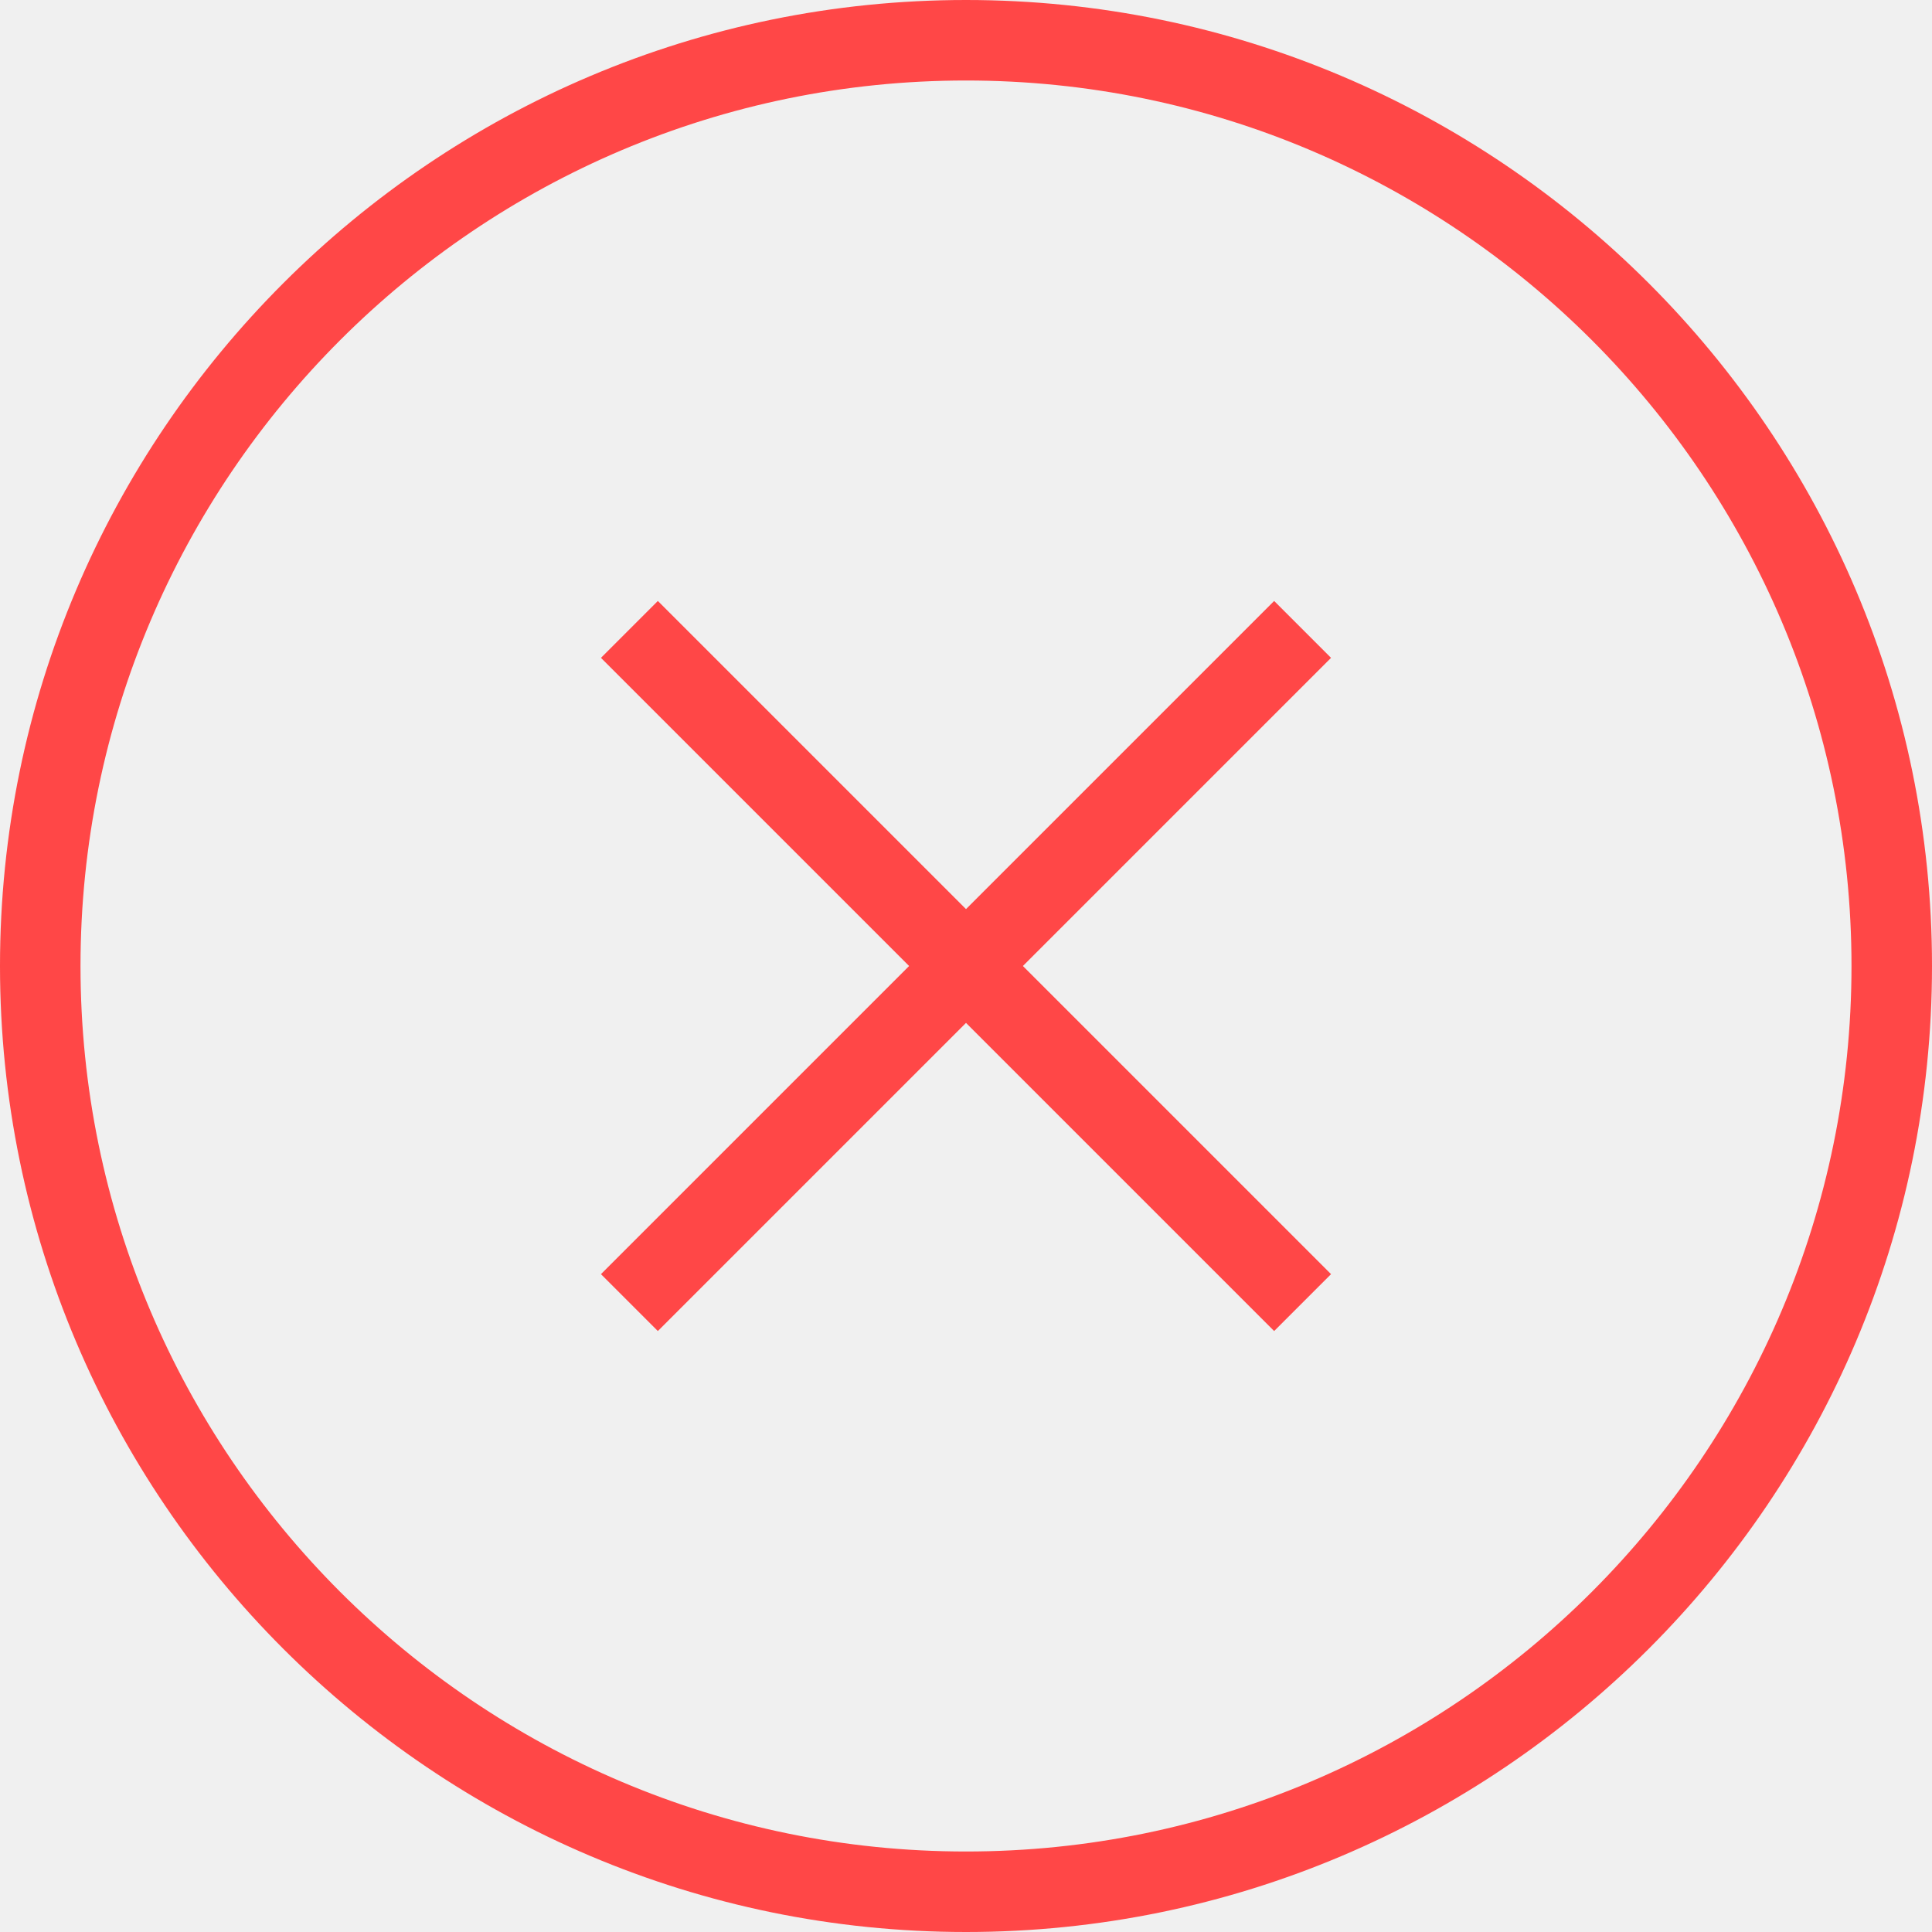
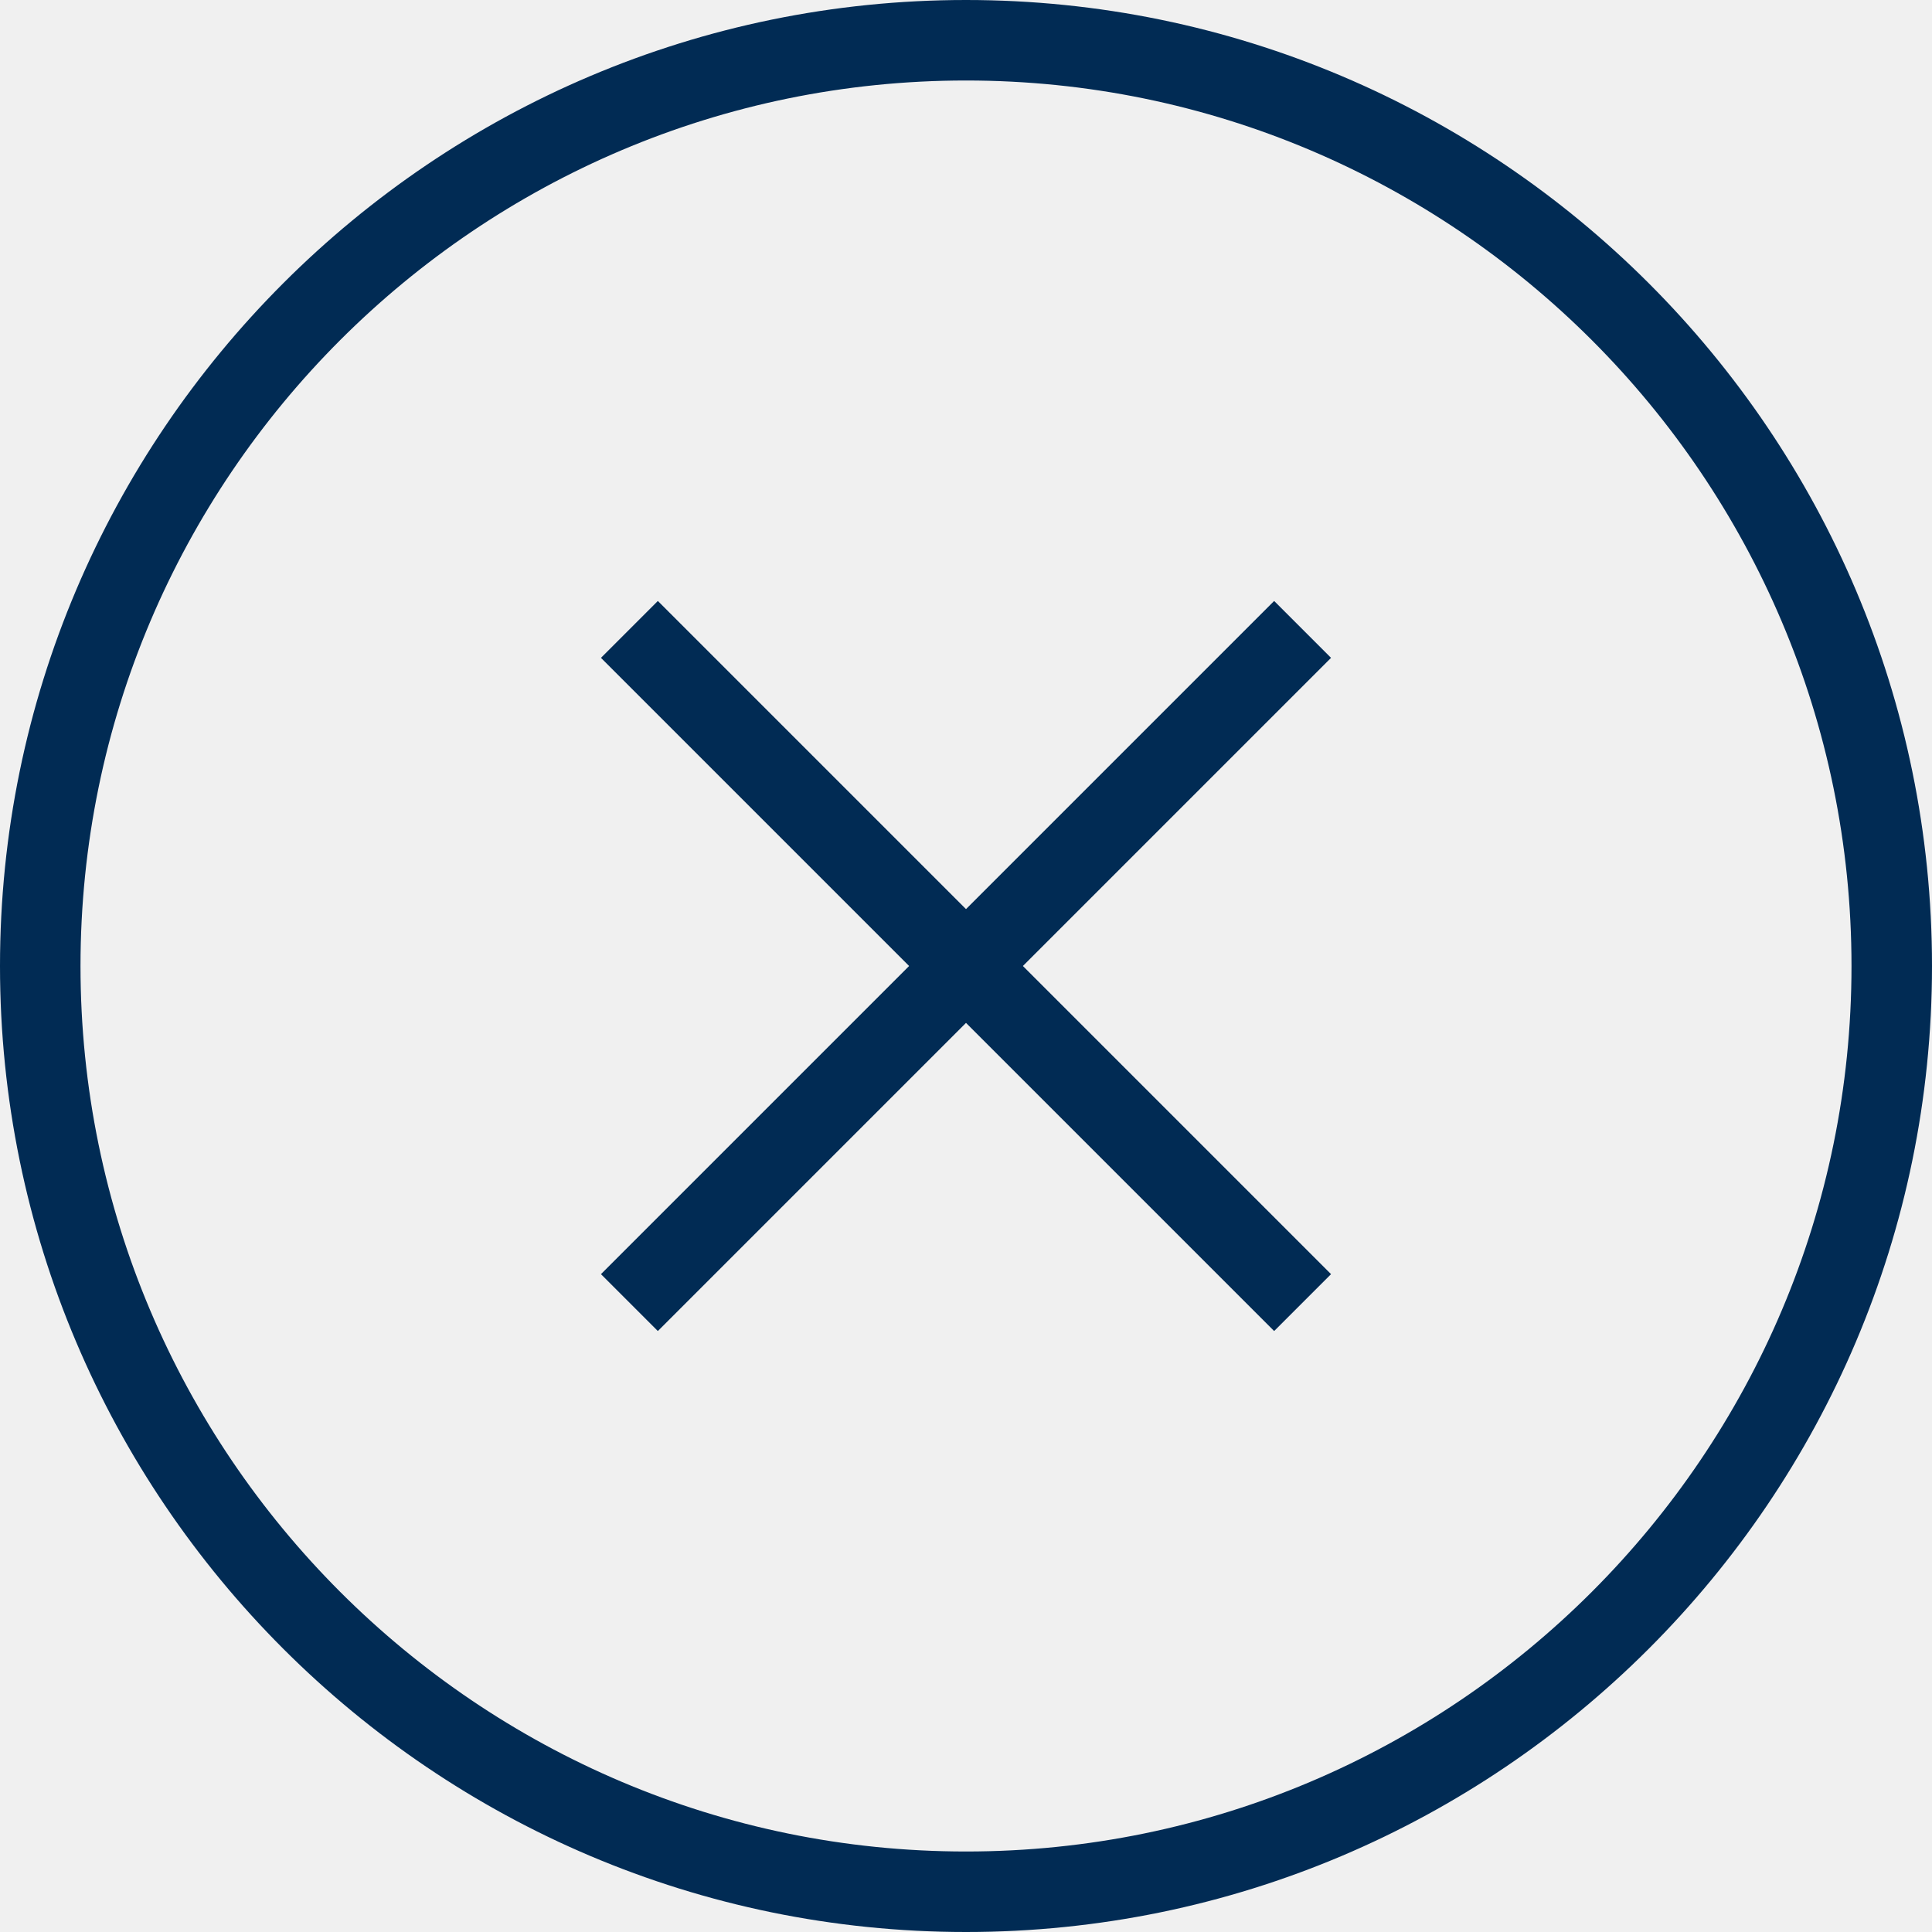
<svg xmlns="http://www.w3.org/2000/svg" width="18" height="18" viewBox="0 0 18 18" fill="none">
  <g clip-path="url(#clip0_325_780)">
-     <path d="M12.401 6.129L9.53 9L12.401 11.871L11.871 12.401L9 9.53L6.129 12.401L5.599 11.871L8.47 9L5.599 6.129L6.129 5.599L9 8.47L11.871 5.599L12.401 6.129ZM18 9C18 13.963 13.963 18 9 18C4.037 18 0 13.963 0 9C0 4.037 4.037 0 9 0C13.963 0 18 4.037 18 9ZM17.25 9C17.25 4.451 13.549 0.75 9 0.75C4.451 0.75 0.75 4.451 0.75 9C0.75 13.549 4.451 17.25 9 17.25C13.549 17.25 17.25 13.549 17.25 9Z" fill="#FF4747" />
+     <path d="M12.401 6.129L9.53 9L12.401 11.871L11.871 12.401L9 9.53L6.129 12.401L5.599 11.871L8.47 9L5.599 6.129L6.129 5.599L9 8.47L11.871 5.599L12.401 6.129ZM18 9C18 13.963 13.963 18 9 18C4.037 18 0 13.963 0 9C0 4.037 4.037 0 9 0C13.963 0 18 4.037 18 9ZM17.25 9C17.25 4.451 13.549 0.75 9 0.75C4.451 0.75 0.75 4.451 0.75 9C0.75 13.549 4.451 17.25 9 17.25C13.549 17.25 17.25 13.549 17.25 9Z" fill="#012B54" />
  </g>
  <defs>
    <clipPath id="clip0_325_780">
      <rect width="18" height="18" fill="white" />
    </clipPath>
  </defs>
</svg>
